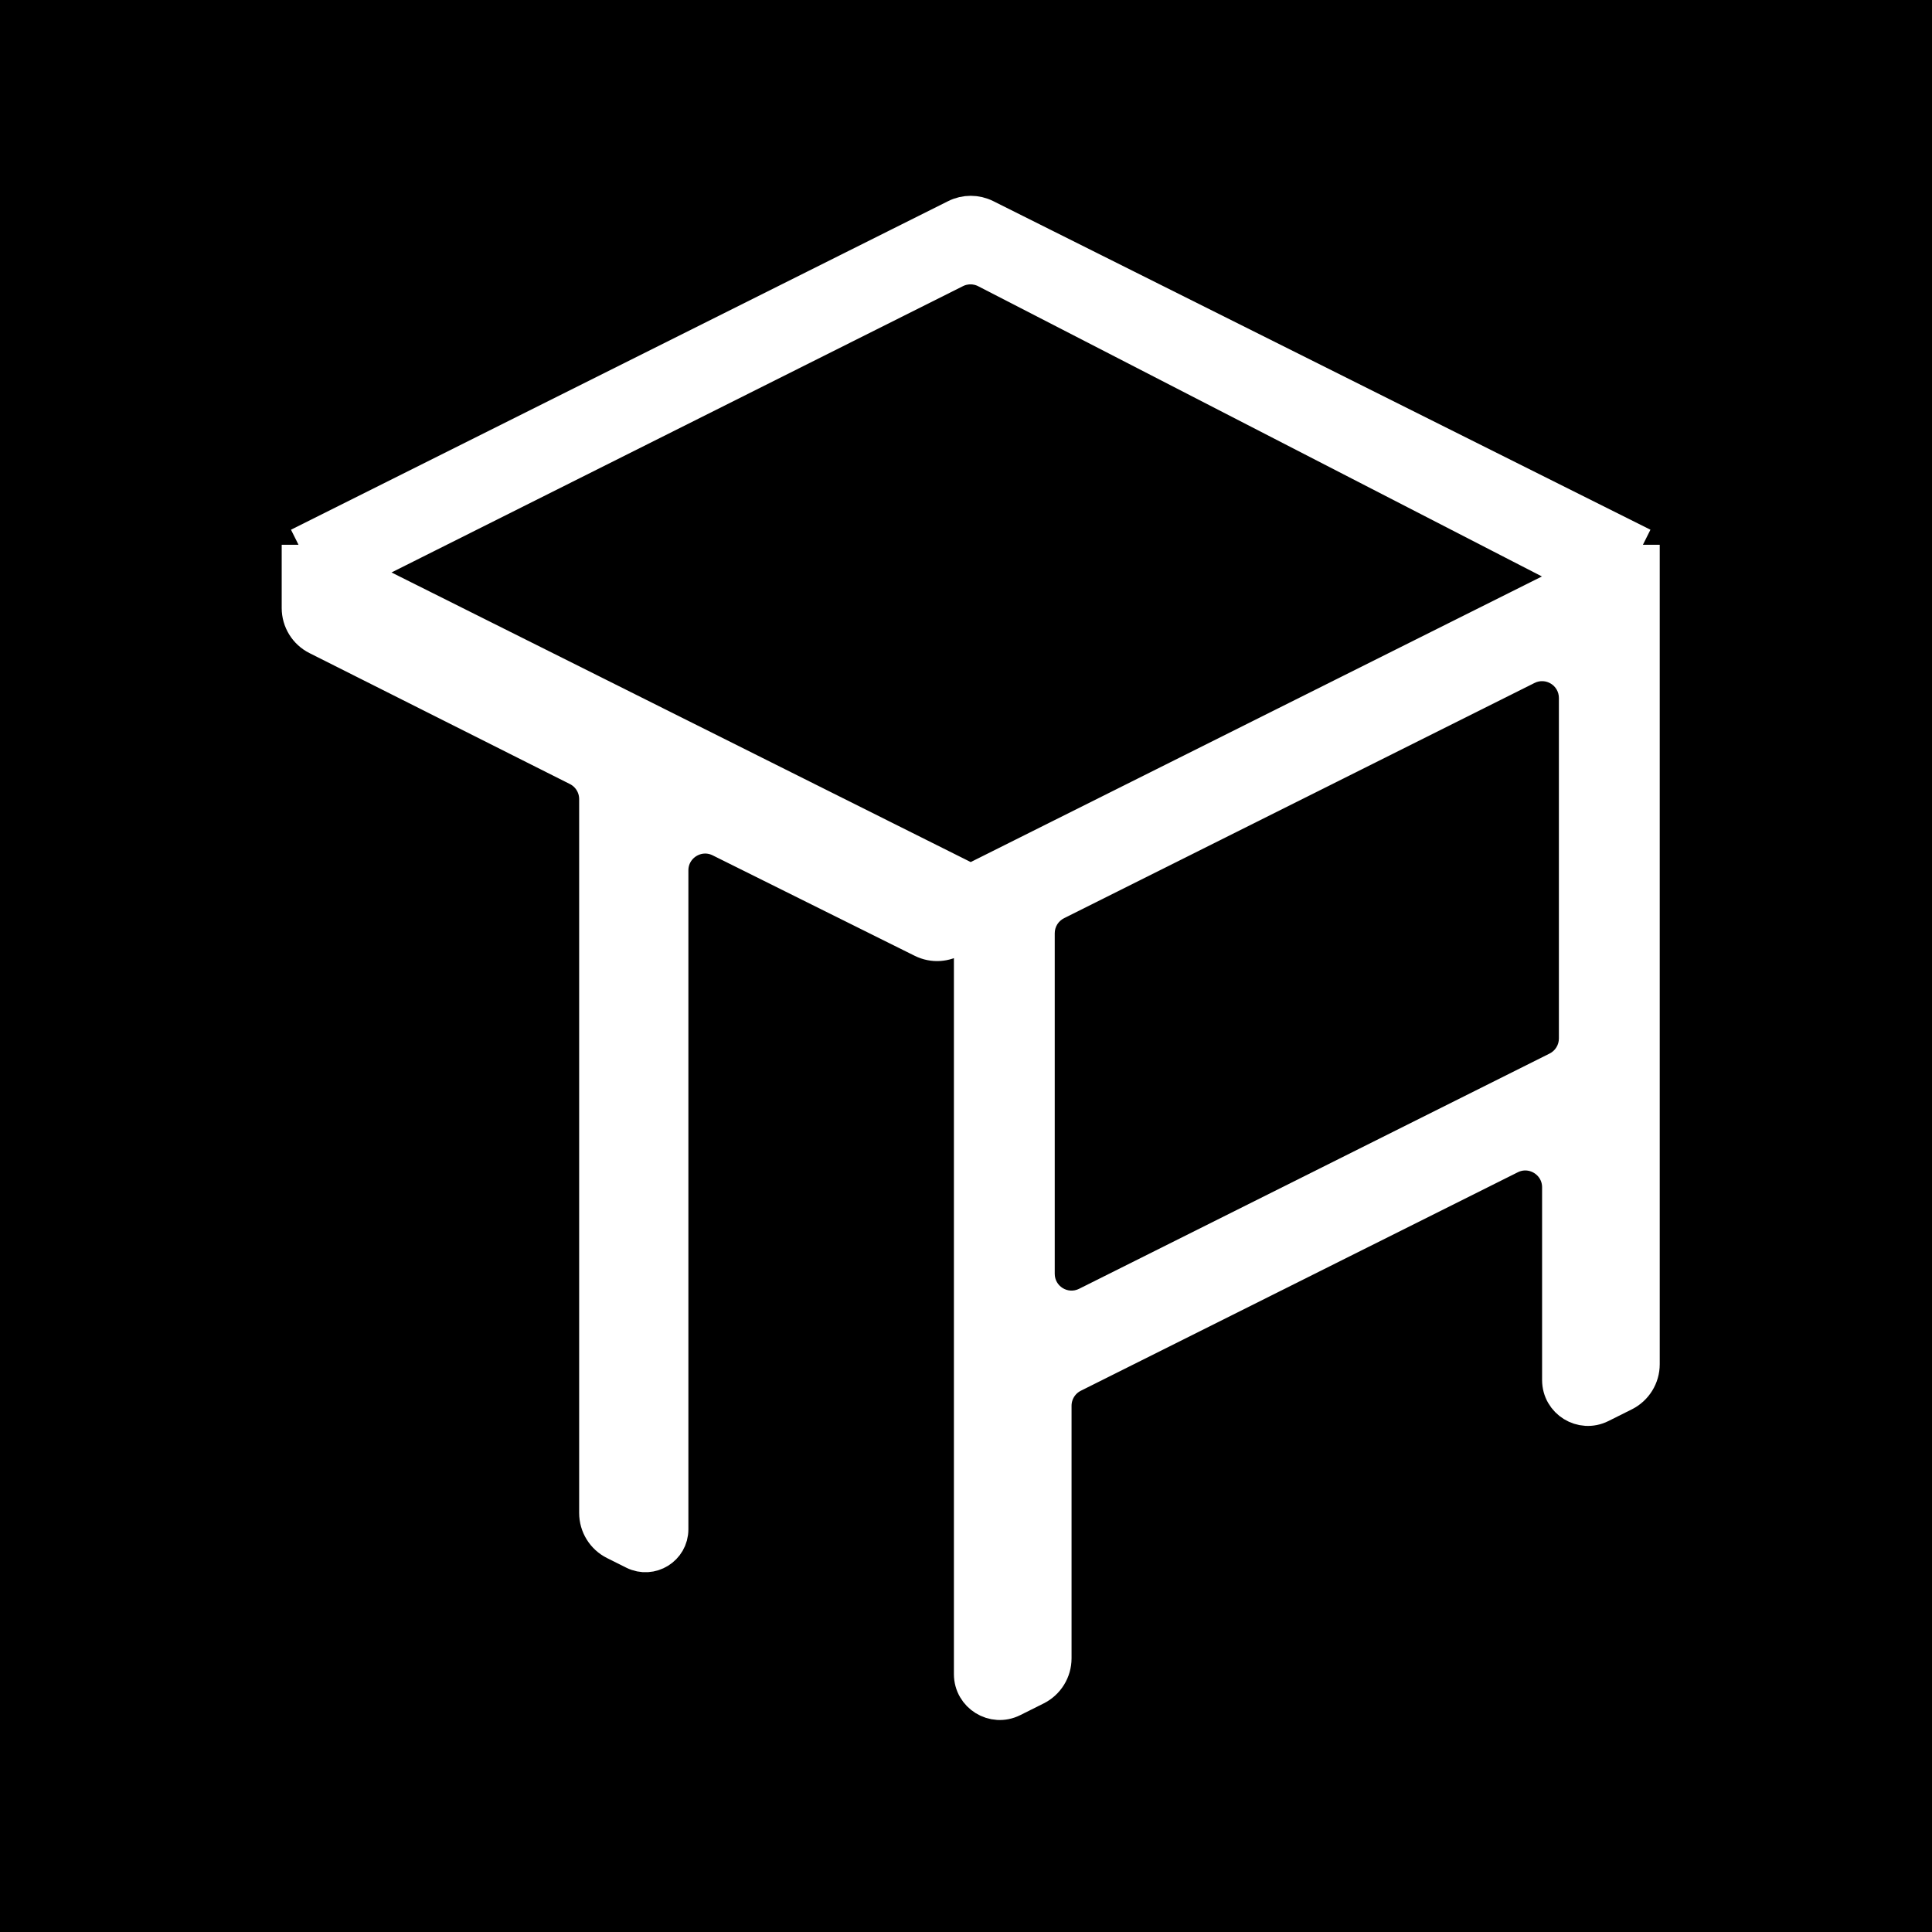
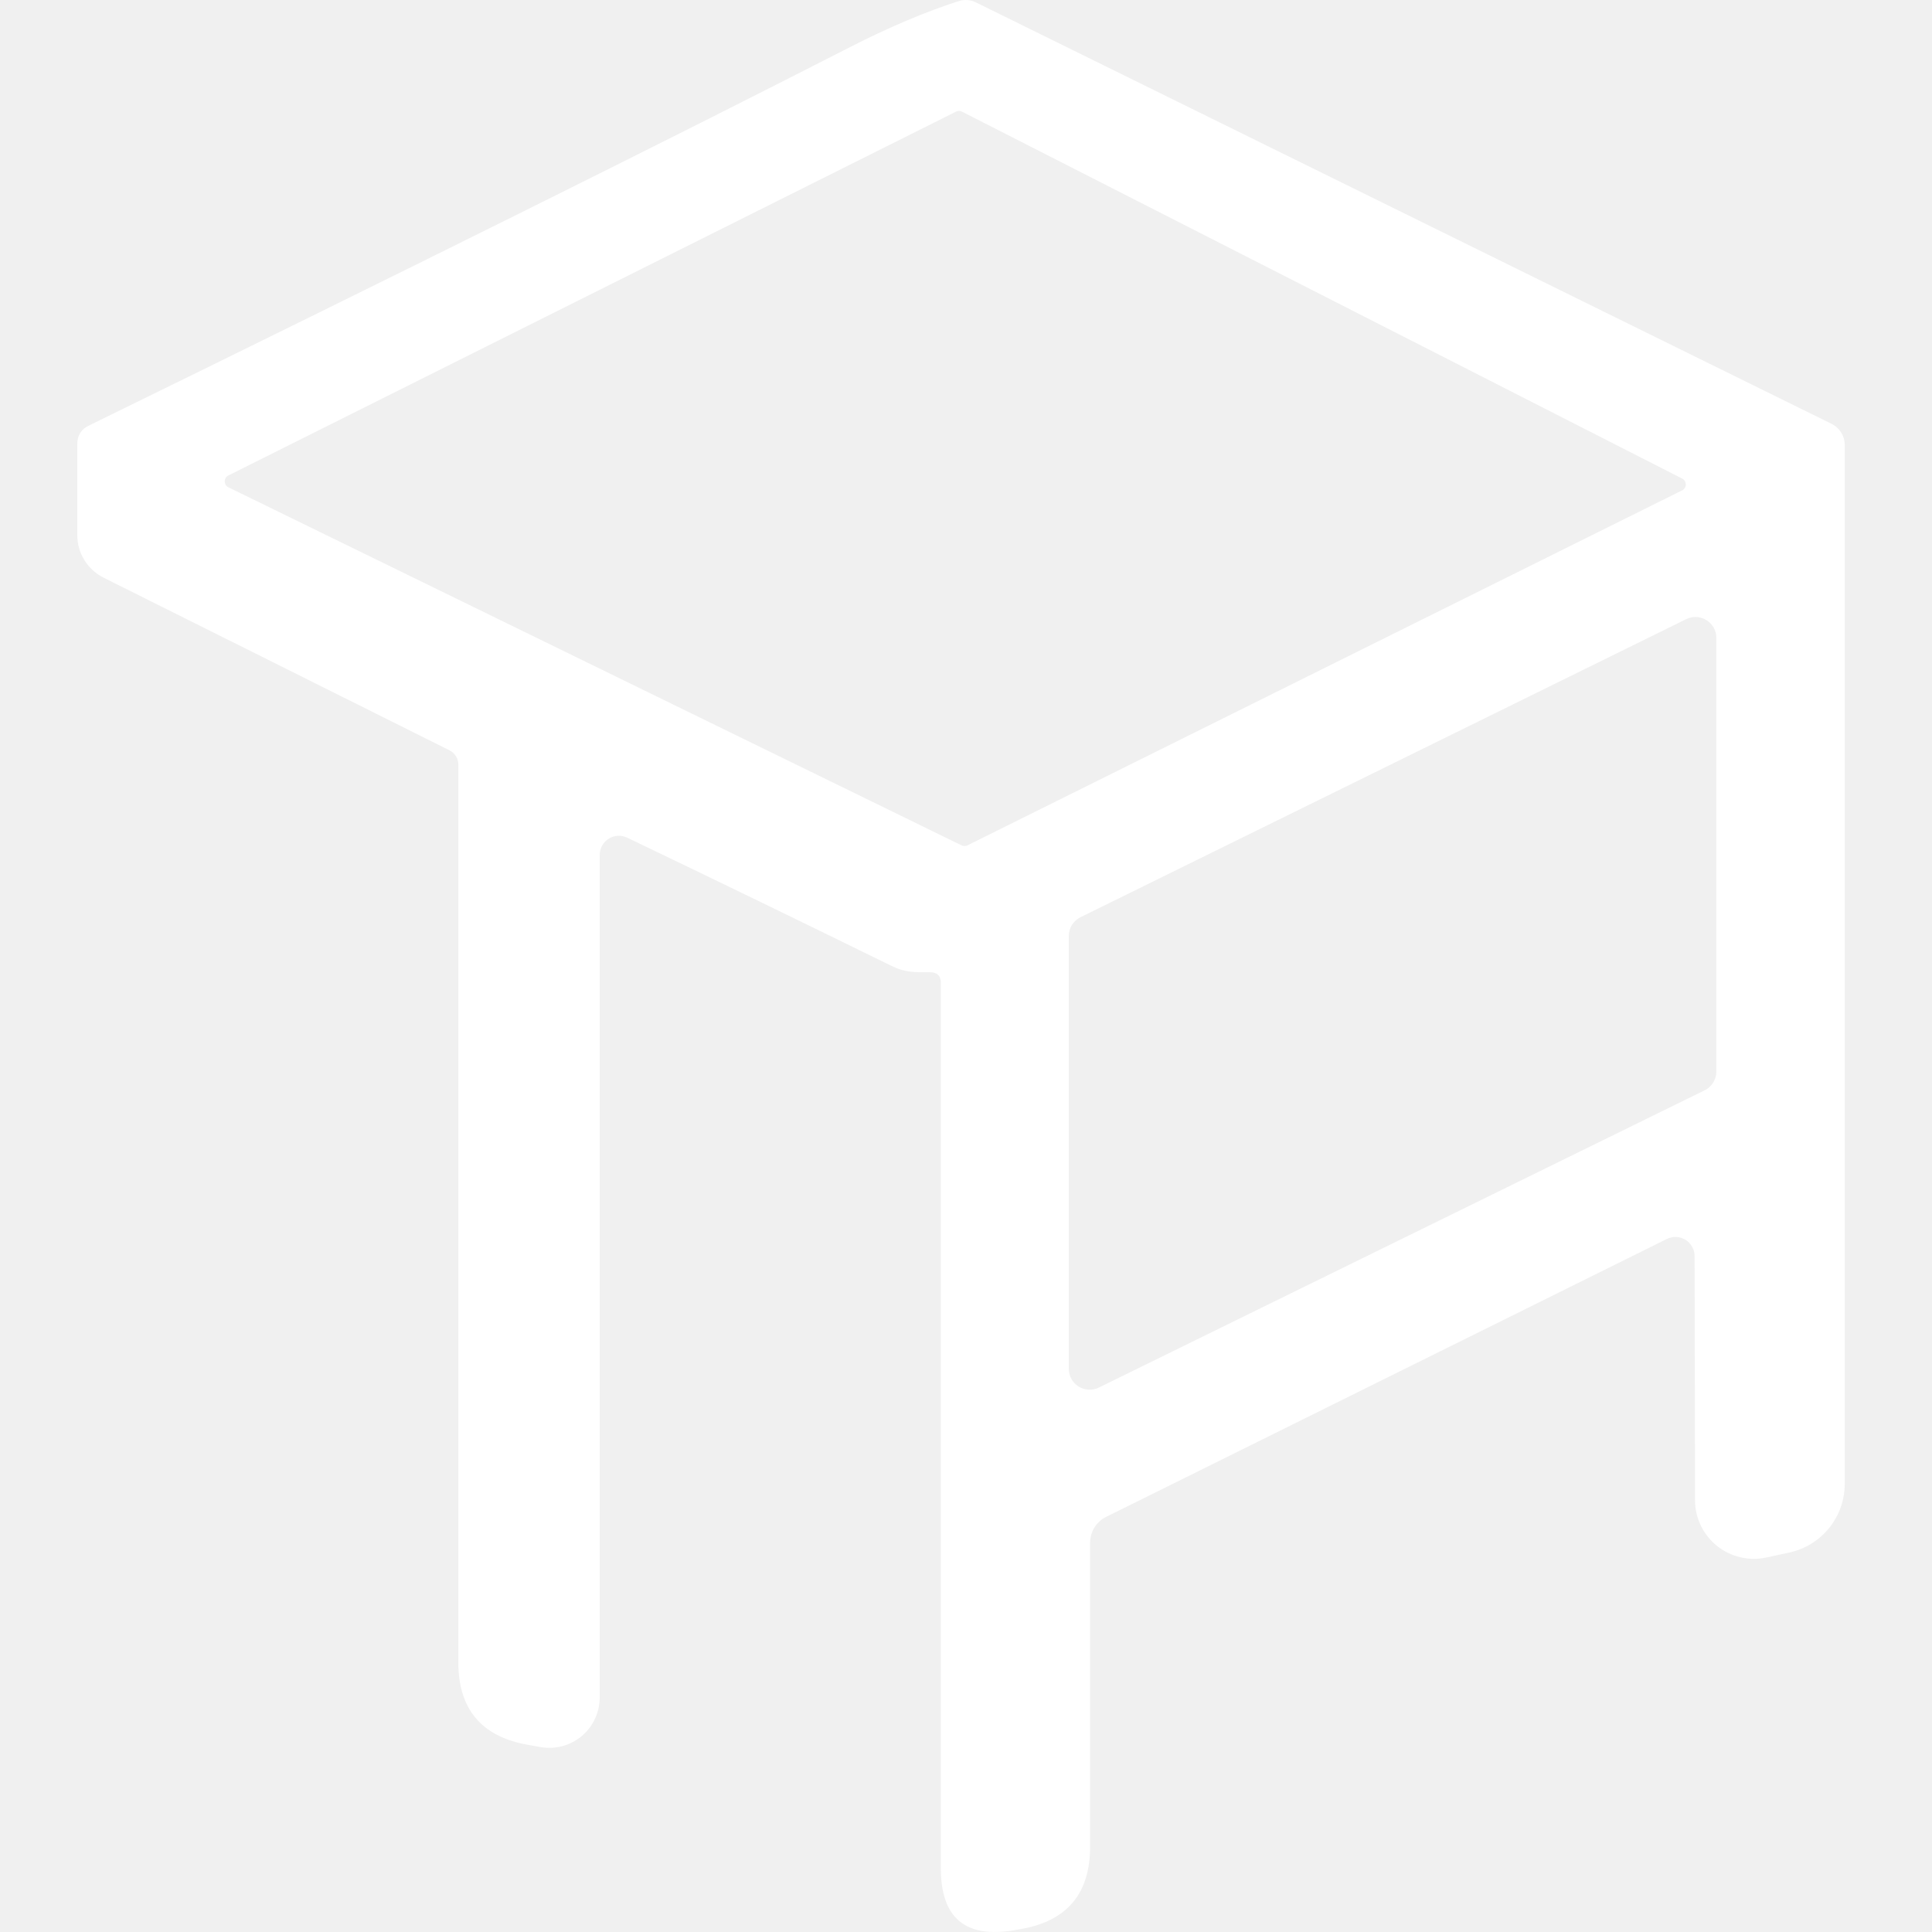
- <svg xmlns="http://www.w3.org/2000/svg" width="1080" height="1080" viewBox="0 0 1080 1080" fill="none">
-   <rect width="1080" height="1080" fill="black" />
-   <path d="M333.145 845.756C333.145 852.872 337.166 859.378 343.531 862.561L354.282 867.936C363.993 872.792 375.419 865.73 375.419 854.873V486.558C375.419 472.61 390.082 463.525 402.572 469.734L515.483 525.873C527.973 532.083 542.636 522.998 542.636 509.049V492.402L166.867 304.517V339.906C166.867 347.007 170.871 353.502 177.215 356.692L322.797 429.894C329.141 433.084 333.145 439.578 333.145 446.68V845.756Z" fill="white" />
-   <path d="M333.145 845.756C333.145 852.872 337.166 859.378 343.531 862.561L354.282 867.936C363.993 872.792 375.419 865.73 375.419 854.873V486.558C375.419 472.61 390.082 463.525 402.572 469.734L515.483 525.873C527.973 532.083 542.636 522.998 542.636 509.049V492.402L166.867 304.517V339.906C166.867 347.007 170.871 353.502 177.215 356.692L322.797 429.894C329.141 433.084 333.145 439.578 333.145 446.68V845.756Z" fill="white" />
-   <path d="M542.636 492.402L542.636 935.856C542.636 947.919 555.332 955.766 566.122 950.371L579.221 943.821C585.587 940.638 589.607 934.132 589.607 927.016V785.841C589.607 778.724 593.628 772.218 599.993 769.036L844.243 646.911C856.736 640.665 871.434 649.749 871.434 663.716V771.457C871.434 783.52 884.13 791.367 894.92 785.972L908.02 779.422C914.385 776.239 918.406 769.733 918.406 762.617V304.517L542.636 492.402Z" fill="white" />
-   <path d="M542.636 492.402L542.636 935.856C542.636 947.919 555.332 955.766 566.122 950.371L579.221 943.821C585.587 940.638 589.607 934.132 589.607 927.016V785.841C589.607 778.724 593.628 772.218 599.993 769.036L844.243 646.911C856.736 640.665 871.434 649.749 871.434 663.716V771.457C871.434 783.52 884.13 791.367 894.92 785.972L908.02 779.422C914.385 776.239 918.406 769.733 918.406 762.617V304.517L542.636 492.402Z" fill="white" />
-   <path d="M206.276 315.806C200.984 318.457 194.751 318.459 189.457 315.812L166.867 304.517L534.234 120.834C539.523 118.189 545.749 118.189 551.039 120.834L918.406 304.517L882.708 322.366L551.121 151.652C545.789 148.906 539.466 148.872 534.104 151.558L206.276 315.806Z" fill="white" />
-   <path d="M166.867 304.517V339.906C166.867 347.007 170.871 353.502 177.215 356.692L322.797 429.894C329.141 433.084 333.145 439.578 333.145 446.68V845.756C333.145 852.872 337.166 859.378 343.531 862.561L354.282 867.936V867.936C363.993 872.792 375.419 865.73 375.419 854.873V486.558C375.419 472.61 390.082 463.525 402.572 469.734L515.483 525.873C527.973 532.083 542.636 522.998 542.636 509.049V492.402M166.867 304.517L542.636 492.402M166.867 304.517L189.457 315.812C194.751 318.459 200.984 318.457 206.276 315.806L534.104 151.558C539.466 148.872 545.789 148.906 551.121 151.652L882.708 322.366L918.406 304.517M166.867 304.517L534.234 120.834C539.523 118.189 545.749 118.189 551.039 120.834L918.406 304.517M542.636 492.402L542.636 935.856C542.636 947.919 555.332 955.766 566.122 950.371V950.371L579.221 943.821C585.587 940.638 589.607 934.132 589.607 927.016V785.841C589.607 778.724 593.628 772.218 599.994 769.036L844.243 646.911C856.736 640.665 871.434 649.749 871.434 663.716V771.457C871.434 783.52 884.13 791.367 894.92 785.972V785.972L908.02 779.422C914.385 776.239 918.406 769.733 918.406 762.617V304.517M542.636 492.402L918.406 304.517M599.994 510.694L844.243 388.57C856.736 382.323 871.434 391.407 871.434 405.374V574.732C871.434 581.849 867.414 588.355 861.048 591.537L616.798 713.662C604.306 719.908 589.607 710.824 589.607 696.857V527.499C589.607 520.383 593.628 513.877 599.994 510.694Z" stroke="white" stroke-width="18.788" stroke-linejoin="round" />
-   <path d="M866.236 588.939L603.197 720.458C596.951 723.582 589.602 719.04 589.602 712.056V521.692C589.602 518.134 591.612 514.881 594.795 513.29L857.833 381.77C864.079 378.647 871.428 383.189 871.428 390.173V580.537C871.428 584.095 869.418 587.348 866.236 588.939Z" fill="black" />
+ <svg xmlns="http://www.w3.org/2000/svg" width="266" height="266" viewBox="0 0 266 266" fill="none">
+   <path d="M128.07 133.856C125.956 133.856 124.694 133.944 122.727 132.975C110.397 126.927 98.272 121.046 86.353 115.331C85.951 115.138 85.506 115.049 85.06 115.074C84.614 115.1 84.182 115.237 83.803 115.475C83.425 115.712 83.113 116.042 82.897 116.433C82.681 116.823 82.567 117.263 82.566 117.709V233.728C82.565 234.739 82.342 235.737 81.913 236.652C81.485 237.568 80.862 238.379 80.087 239.028C79.312 239.677 78.404 240.148 77.428 240.409C76.451 240.67 75.43 240.715 74.434 240.539L72.614 240.216C66.273 239.081 63.103 235.294 63.103 228.855V105.262C63.104 104.865 62.995 104.474 62.788 104.133C62.581 103.791 62.284 103.512 61.928 103.324L14.282 79.545C13.188 78.999 12.267 78.161 11.624 77.123C10.981 76.086 10.641 74.891 10.642 73.674V61.138C10.642 59.944 11.18 59.093 12.256 58.584C57.447 36.468 92.303 19.138 116.826 6.593C122.326 3.774 127.404 1.622 132.062 0.134C132.817 -0.093 133.624 -0.03 134.323 0.31L252.162 58.349C252.708 58.614 253.168 59.027 253.49 59.541C253.812 60.055 253.982 60.649 253.982 61.256V204.312C253.983 206.524 253.222 208.669 251.828 210.39C250.433 212.11 248.489 213.302 246.32 213.765L243.179 214.441C241.996 214.695 240.772 214.682 239.595 214.403C238.419 214.124 237.32 213.587 236.38 212.829C235.439 212.072 234.681 211.114 234.161 210.027C233.641 208.939 233.372 207.749 233.374 206.544L233.315 172.959C233.317 172.508 233.203 172.065 232.985 171.67C232.768 171.276 232.452 170.944 232.07 170.706C231.687 170.467 231.25 170.331 230.8 170.309C230.35 170.287 229.902 170.381 229.498 170.581L152.26 208.863C151.607 209.19 151.058 209.696 150.674 210.323C150.291 210.951 150.088 211.675 150.088 212.415V254.249C150.088 260.746 146.878 264.534 140.458 265.61L139.636 265.757C132.904 266.892 129.538 264.054 129.538 257.243V135.323C129.538 134.364 129.048 133.875 128.07 133.856ZM132.385 116.388C132.513 116.453 132.653 116.486 132.796 116.486C132.939 116.486 133.08 116.453 133.207 116.388L231.612 67.509C231.76 67.432 231.884 67.316 231.97 67.174C232.056 67.031 232.102 66.868 232.102 66.701C232.102 66.535 232.056 66.371 231.97 66.229C231.884 66.087 231.76 65.971 231.612 65.894L132.444 15.37C132.317 15.306 132.176 15.272 132.033 15.272C131.89 15.272 131.749 15.306 131.622 15.37L31.456 65.454C31.3 65.528 31.169 65.644 31.077 65.789C30.985 65.935 30.936 66.103 30.936 66.276C30.936 66.448 30.985 66.616 31.077 66.762C31.169 66.907 31.3 67.024 31.456 67.098L132.385 116.388ZM234.695 150.119C235.179 149.883 235.586 149.516 235.872 149.059C236.157 148.602 236.309 148.074 236.309 147.536V87.824C236.309 87.336 236.185 86.856 235.948 86.429C235.711 86.003 235.369 85.643 234.955 85.385C234.542 85.126 234.069 84.978 233.581 84.952C233.094 84.927 232.608 85.026 232.17 85.24L148.767 126.281C148.283 126.518 147.875 126.885 147.589 127.342C147.304 127.799 147.152 128.326 147.152 128.865V188.46C147.152 188.948 147.277 189.427 147.513 189.854C147.75 190.281 148.092 190.64 148.506 190.898C148.92 191.157 149.392 191.306 149.88 191.331C150.367 191.356 150.853 191.257 151.291 191.043L234.695 150.119Z" fill="white" />
</svg>
